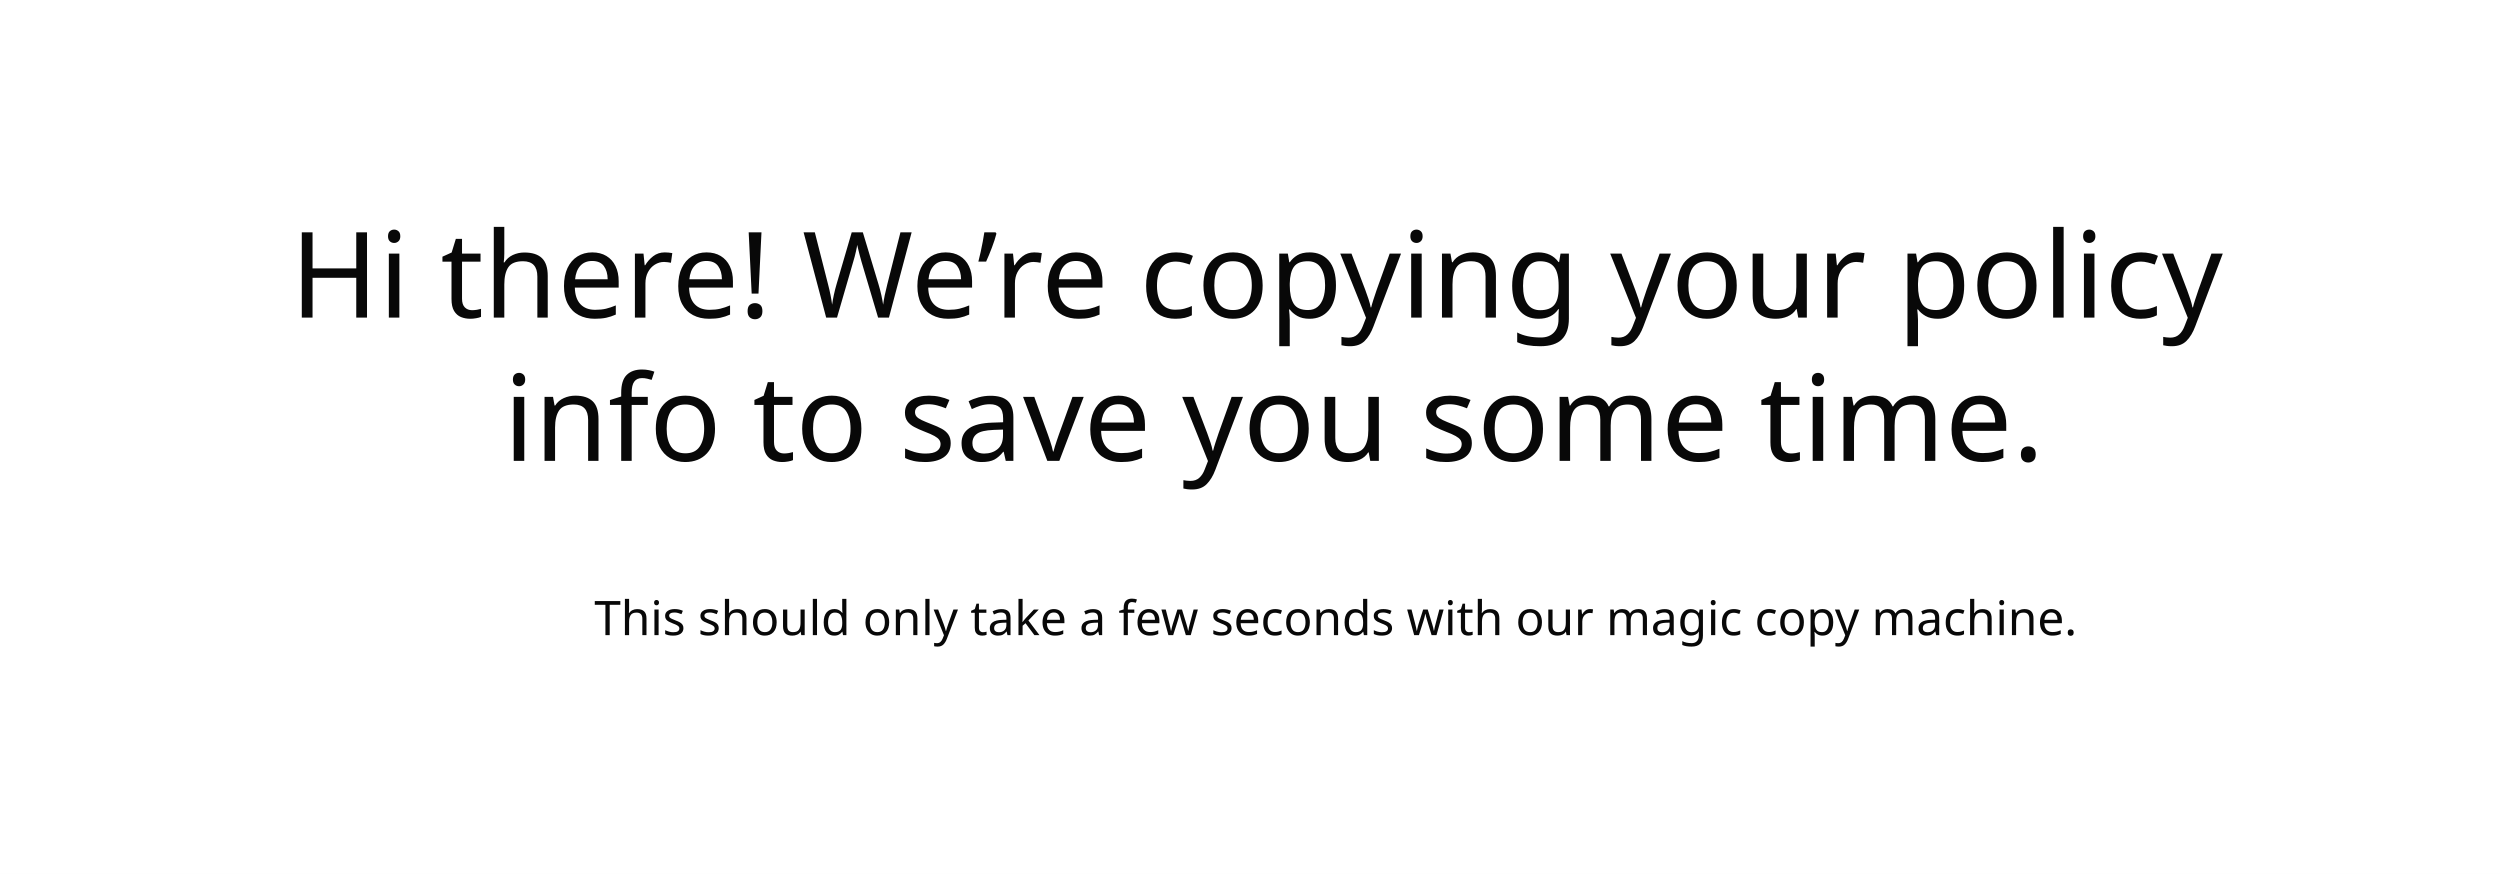
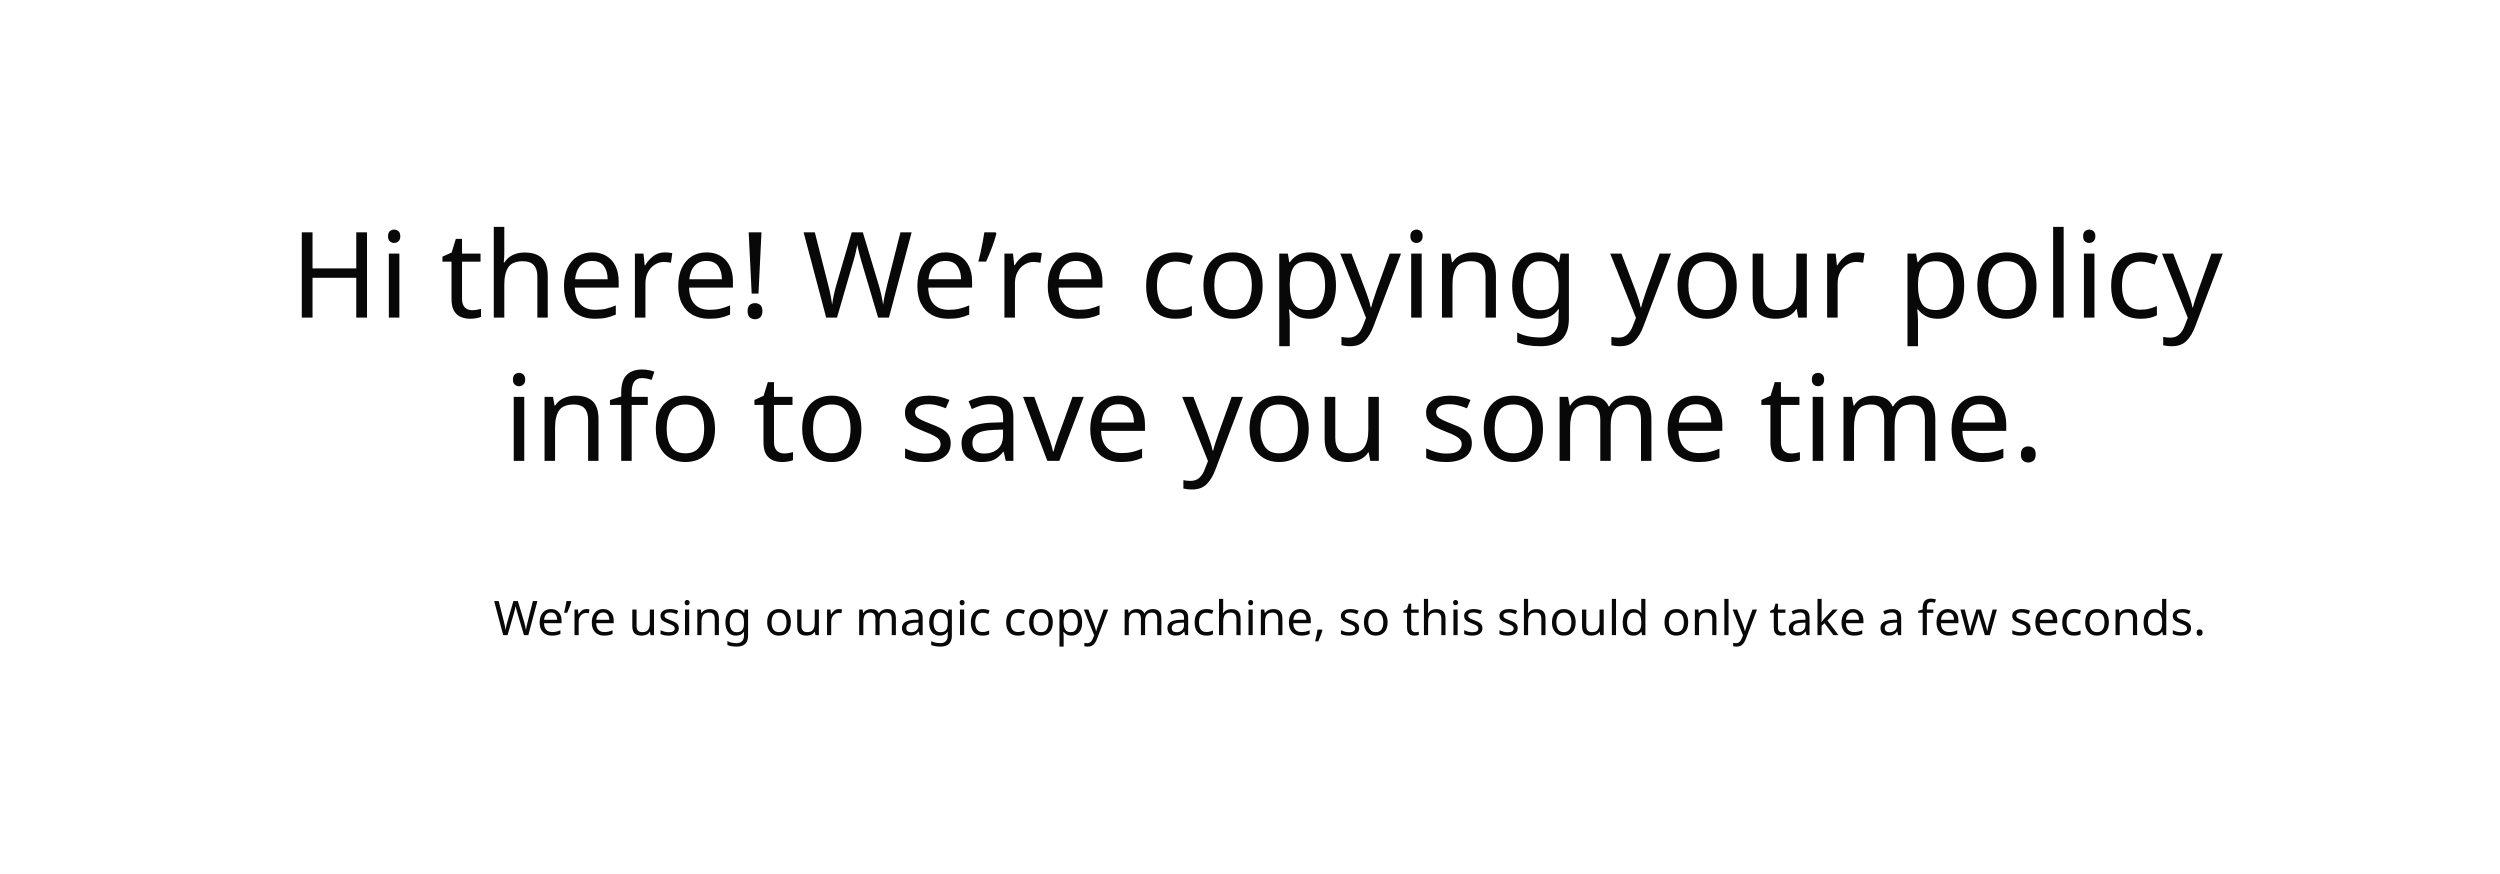
<svg xmlns="http://www.w3.org/2000/svg" width="1047" height="366" viewBox="0 0 1047 366">
  <defs>
    <clipPath id="clip-message1">
      <rect width="1047" height="366" />
    </clipPath>
  </defs>
  <g id="message1" clip-path="url(#clip-message1)">
    <rect width="1047" height="366" fill="#fff" />
    <text id="Hi_there_We_re_copying_your_policy_info_to_save_you_some_time." data-name="Hi there! We’re copying your policy info to save you some time." transform="translate(71 84)" fill="#080808" font-size="50" font-family="FrederickatheGreat-Regular, Fredericka the Great">
      <tspan x="50.547" y="49">Hi there! We’re copying your policy </tspan>
      <tspan x="139.902" y="109">info to save you some time.</tspan>
    </text>
-     <text id="This_should_only_take_a_few_seconds_with_our_magic_copy_machine." data-name="This should only take a few seconds with our magic copy machine." transform="translate(219 246)" fill="#080808" font-size="20" font-family="SourceSansPro-Regular, Source Sans Pro">
-       <tspan x="29.89" y="20">This should only take a few seconds with our magic copy machine.</tspan>
+     <text id="We_re_using_our_magic_copy_machine_so_this_should_only_take_a_few_seconds." data-name="We’re using our magic copy machine, so this should only take a few seconds." transform="translate(206 246)" fill="#080808" font-size="20" font-family="SourceSansPro-Regular, Source Sans Pro">
+       <tspan x="0.72" y="20">We’re using our magic copy machine, so this should only take a few seconds.</tspan>
    </text>
  </g>
</svg>
